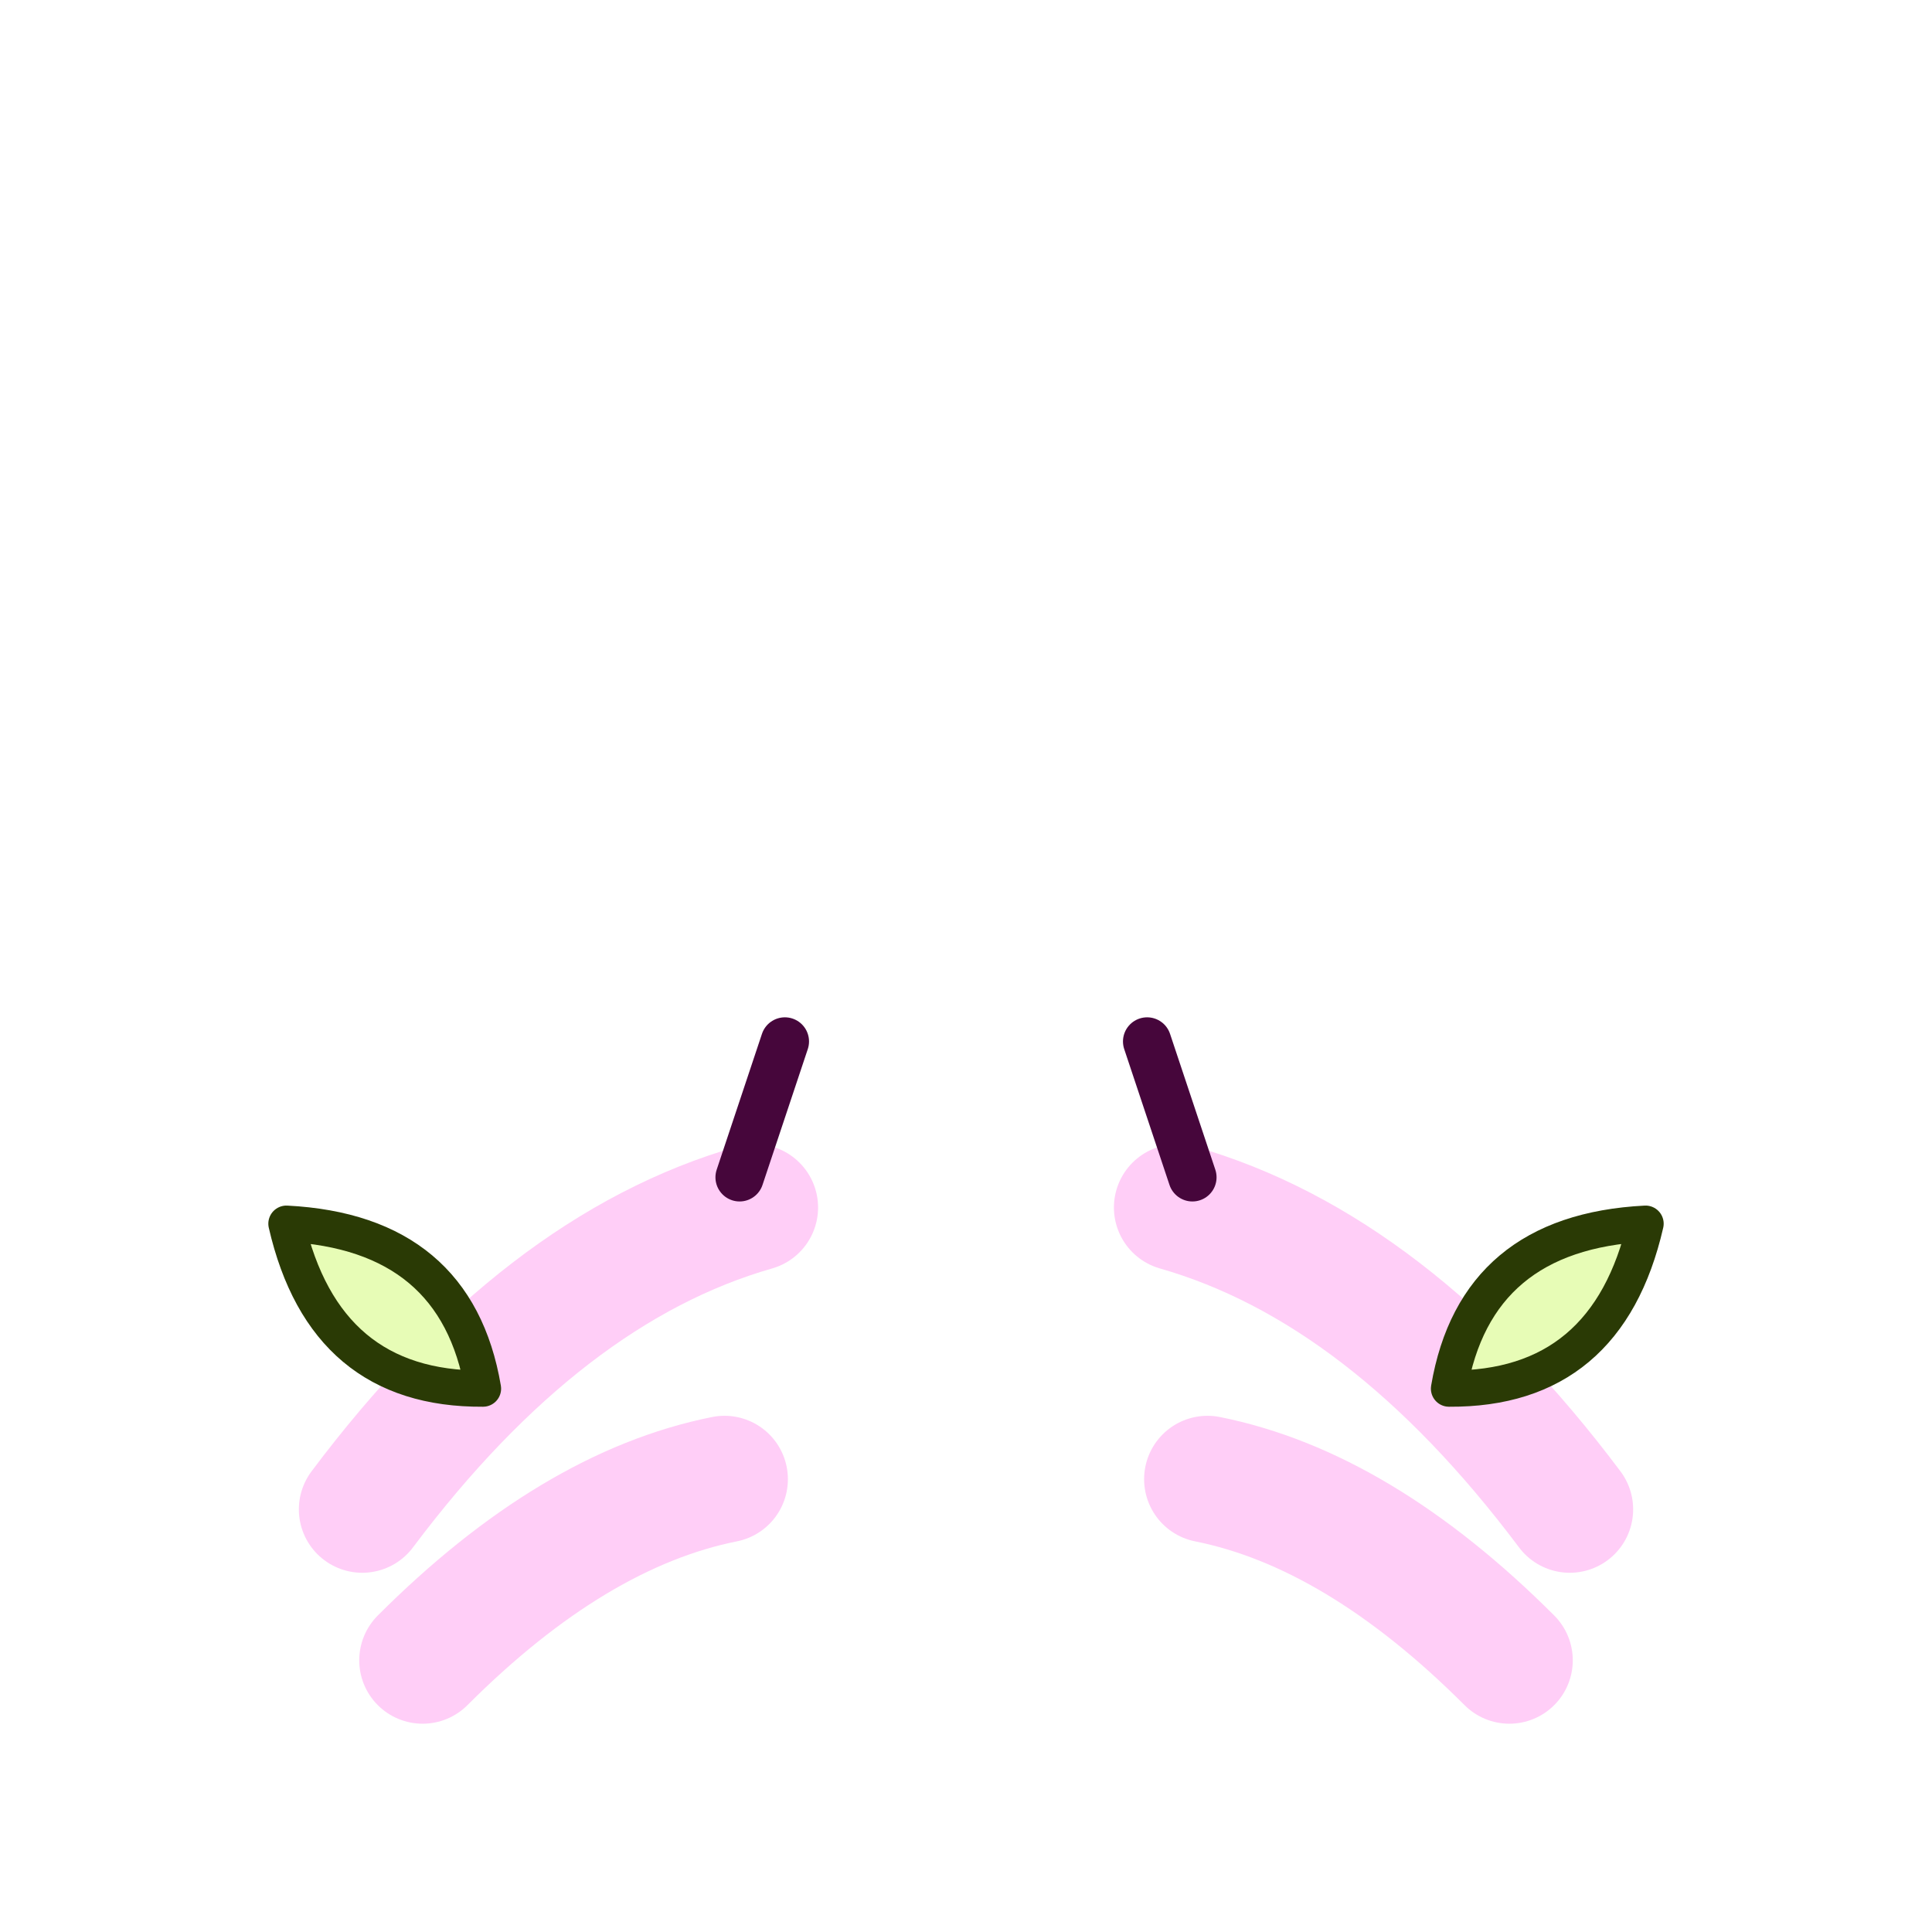
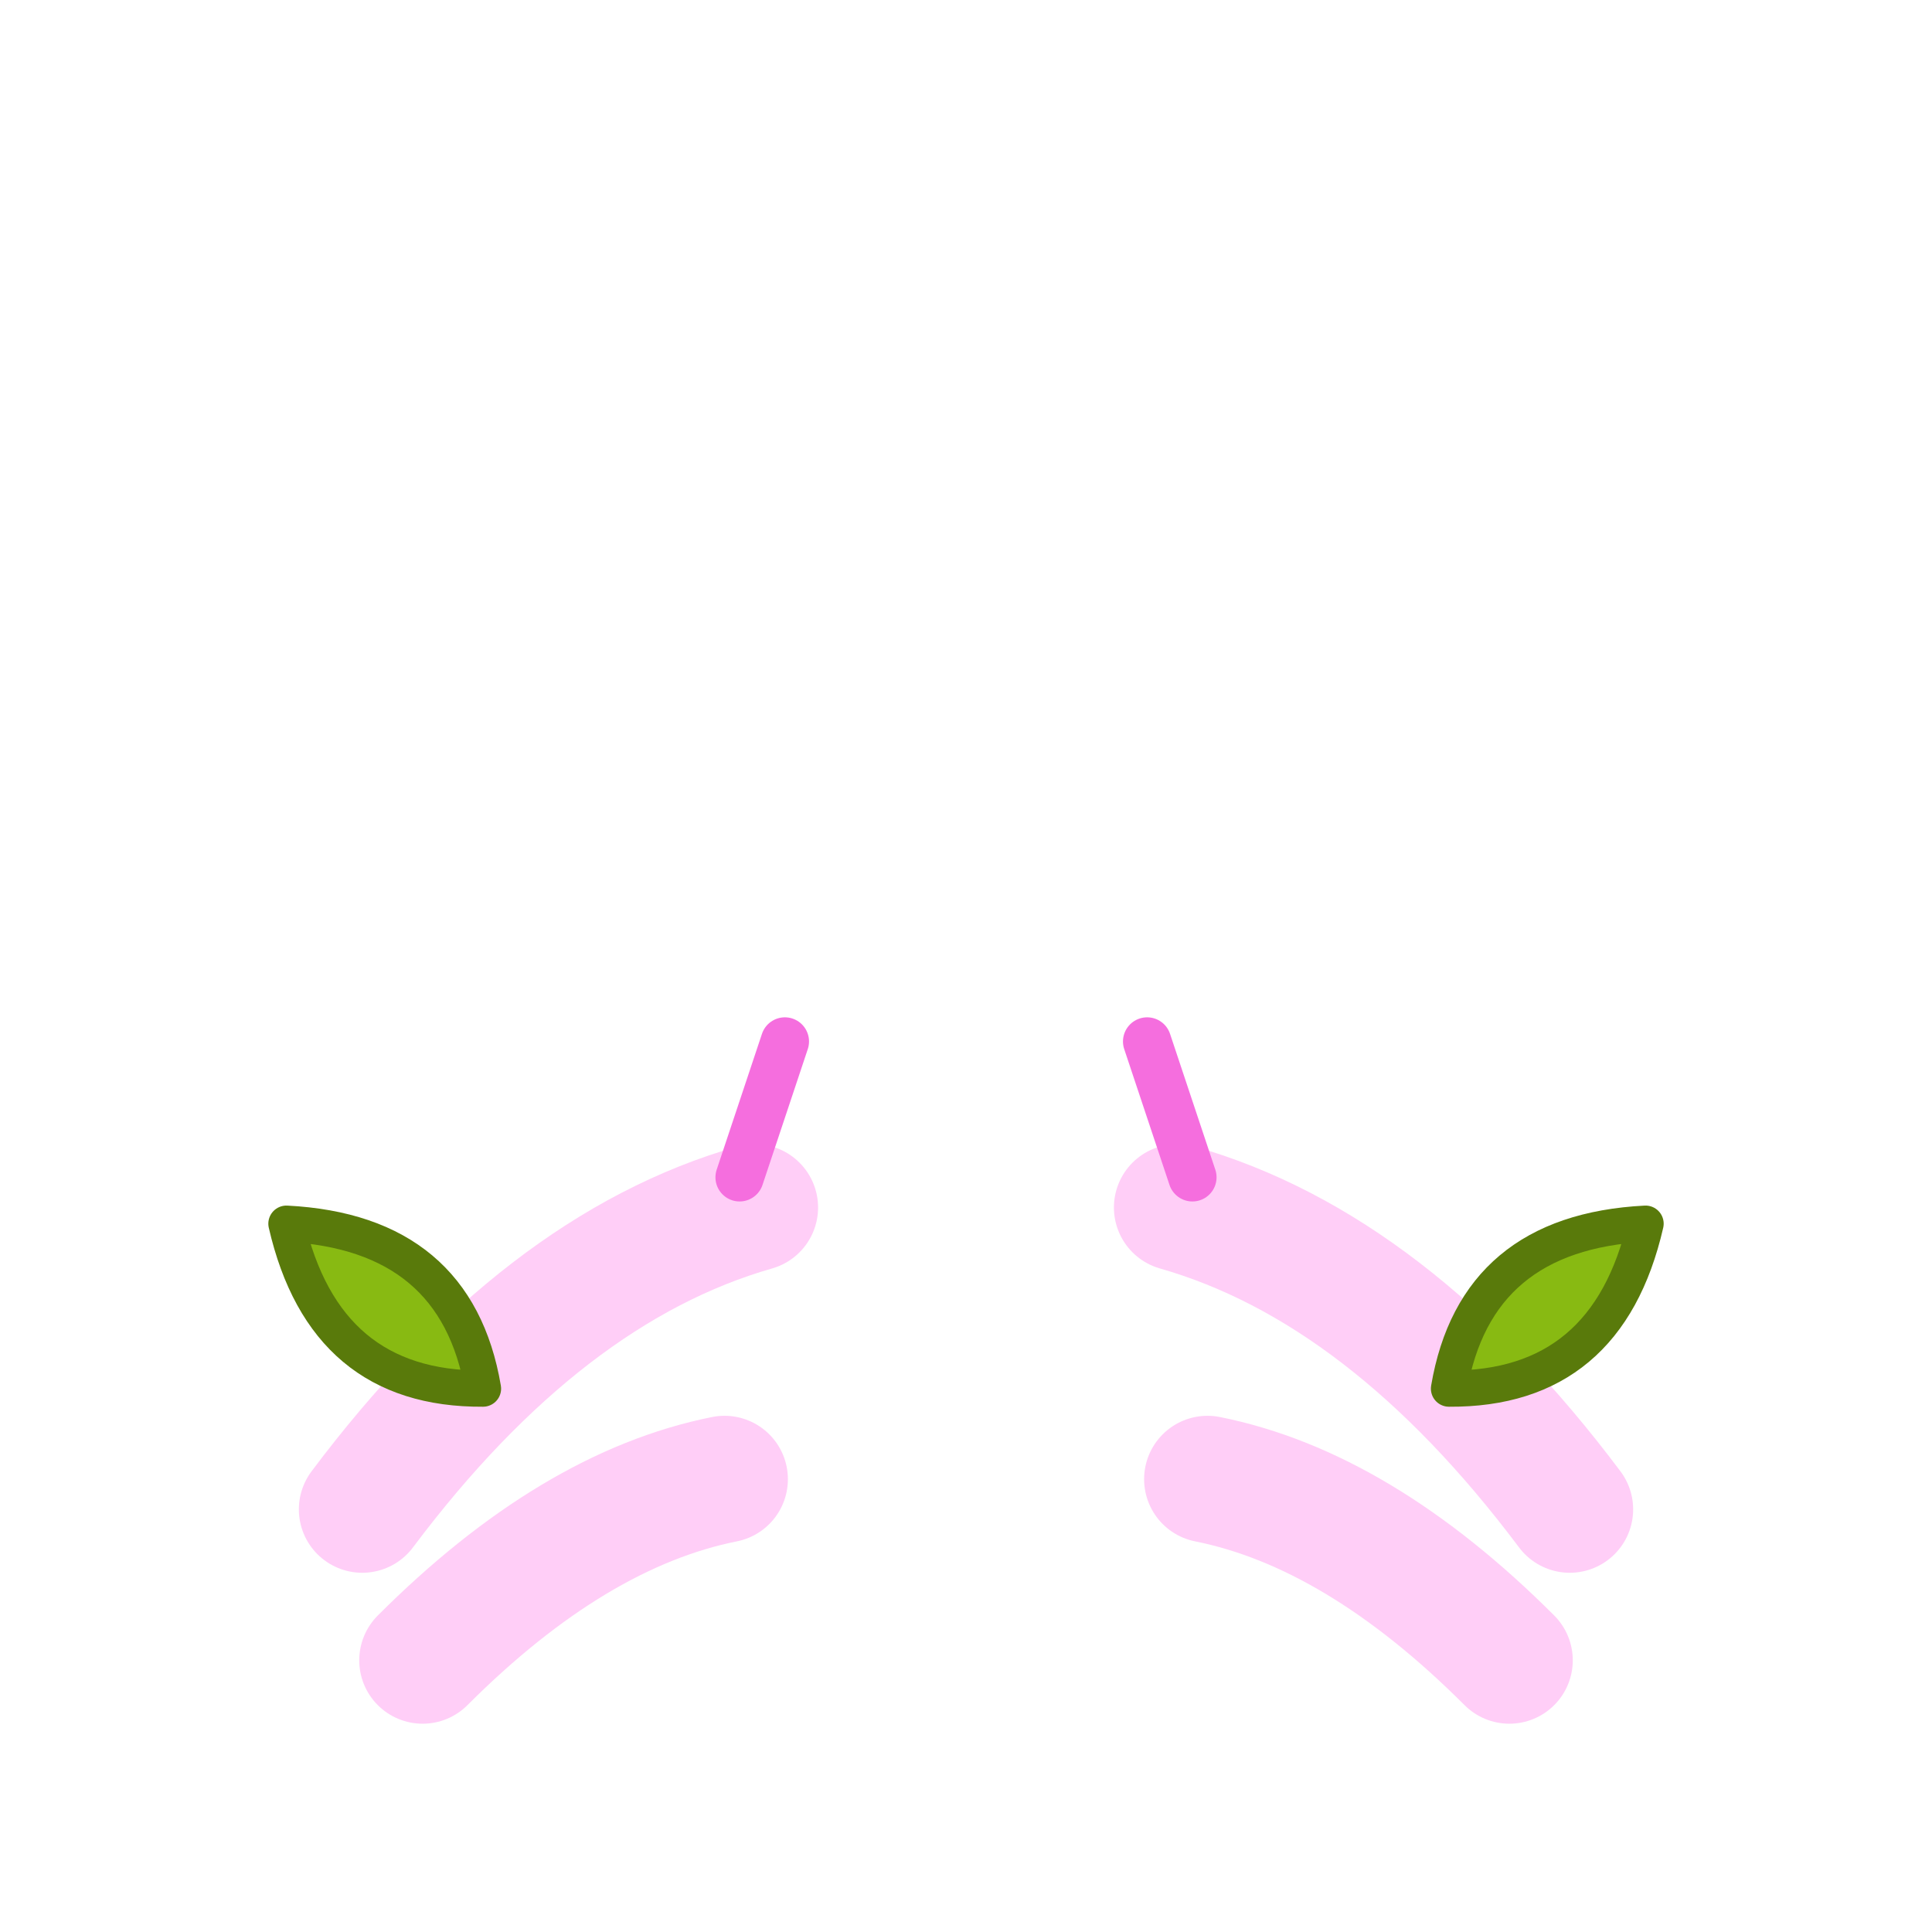
<svg xmlns="http://www.w3.org/2000/svg" width="64" height="64" viewBox="0 0 64 64">
  <g transform="translate(32,37)">
    <g fill="none" stroke="#FFCEF7" stroke-width="4.2" stroke-linecap="round">
      <path d="M-20 13 Q-14 5 -7 3" />
      <path d="M20 13 Q14 5 7 3" />
      <path d="M-18 18 Q-13 13 -8 12" />
      <path d="M18 18 Q13 13 8 12" />
    </g>
-     <g fill="none" stroke="#46063B" stroke-width="1.6" stroke-linecap="round">
+     <g fill="none" stroke="#F56EDE" stroke-width="1.6" stroke-linecap="round">
      <path d="M-7.5 2 L-6 -2.5" />
      <path d="M7.5 2 L6 -2.5" />
    </g>
-     <g fill="#E7FCB6" stroke="#2A3A05" stroke-width="1.2" stroke-linejoin="round">
+     <g fill="#88BA12" stroke="#597A0B" stroke-width="1.2" stroke-linejoin="round">
      <g transform="translate(-16,9) rotate(-140)">
        <path d="M0 0 Q4 -3.4 8.5 0 Q4 3.4 0 0 Z" />
      </g>
      <g transform="translate(16,9) rotate(-40)">
        <path d="M0 0 Q4 -3.4 8.5 0 Q4 3.4 0 0 Z" />
      </g>
    </g>
  </g>
</svg>
